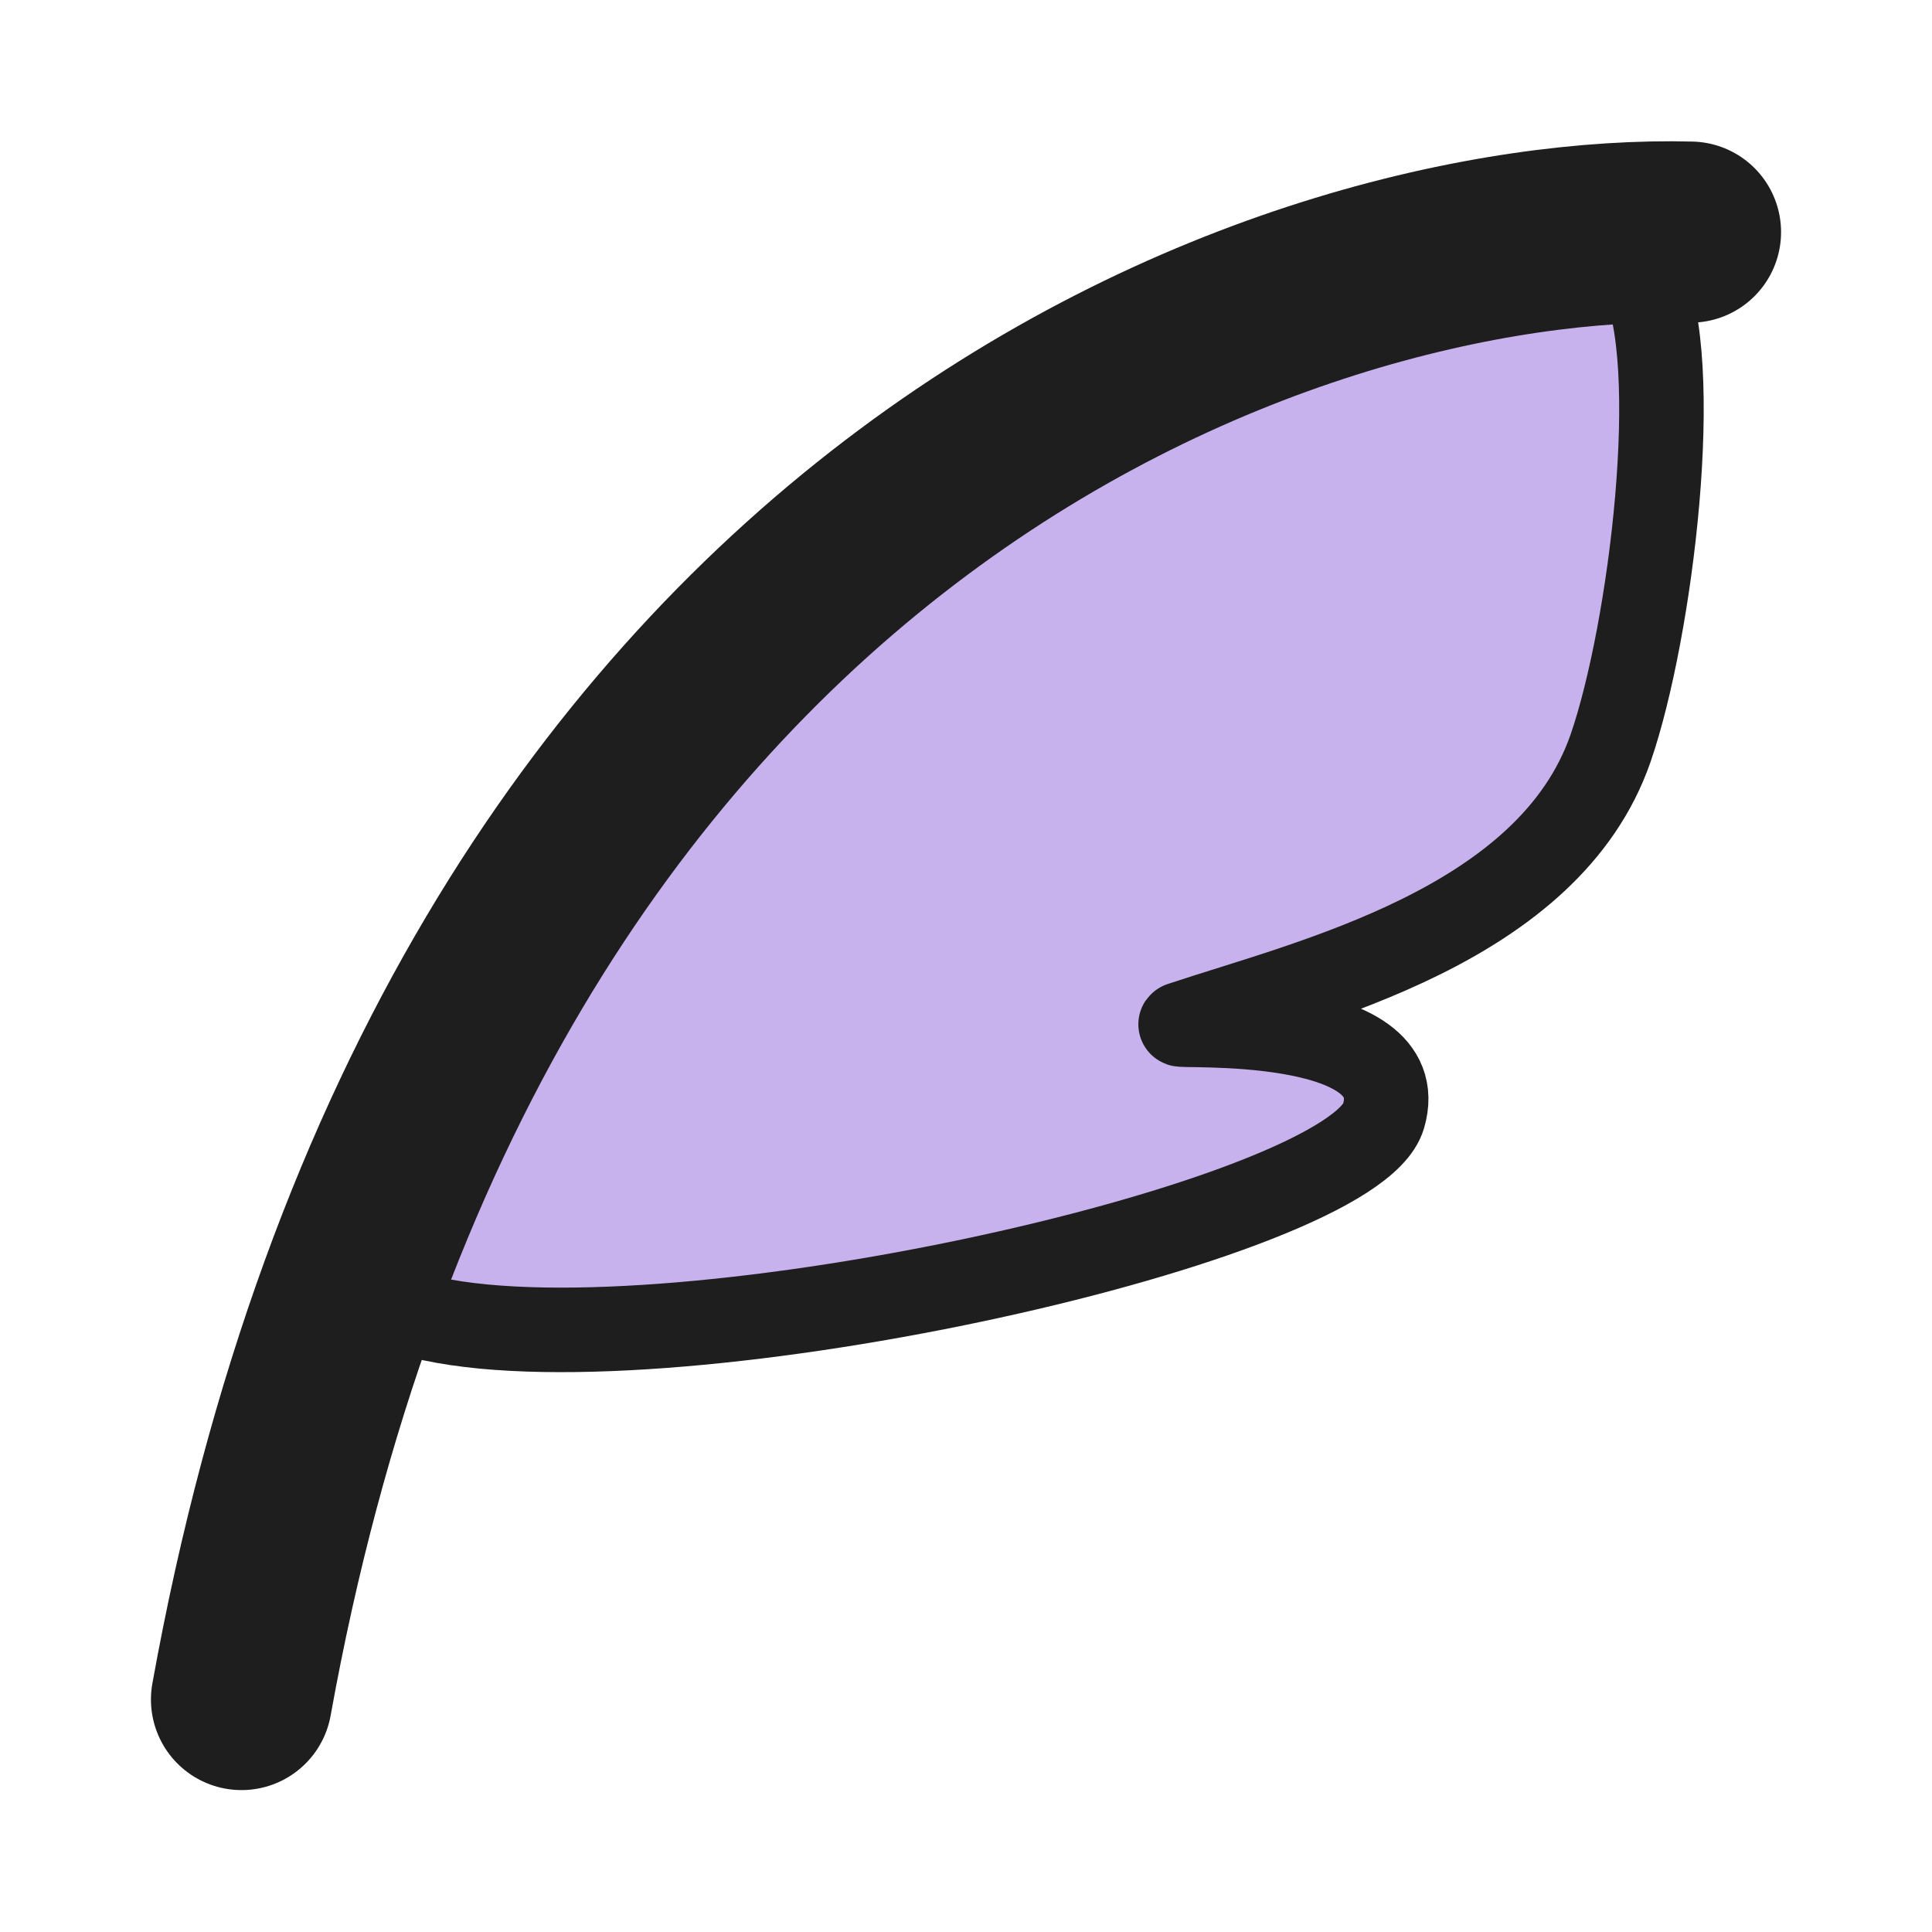
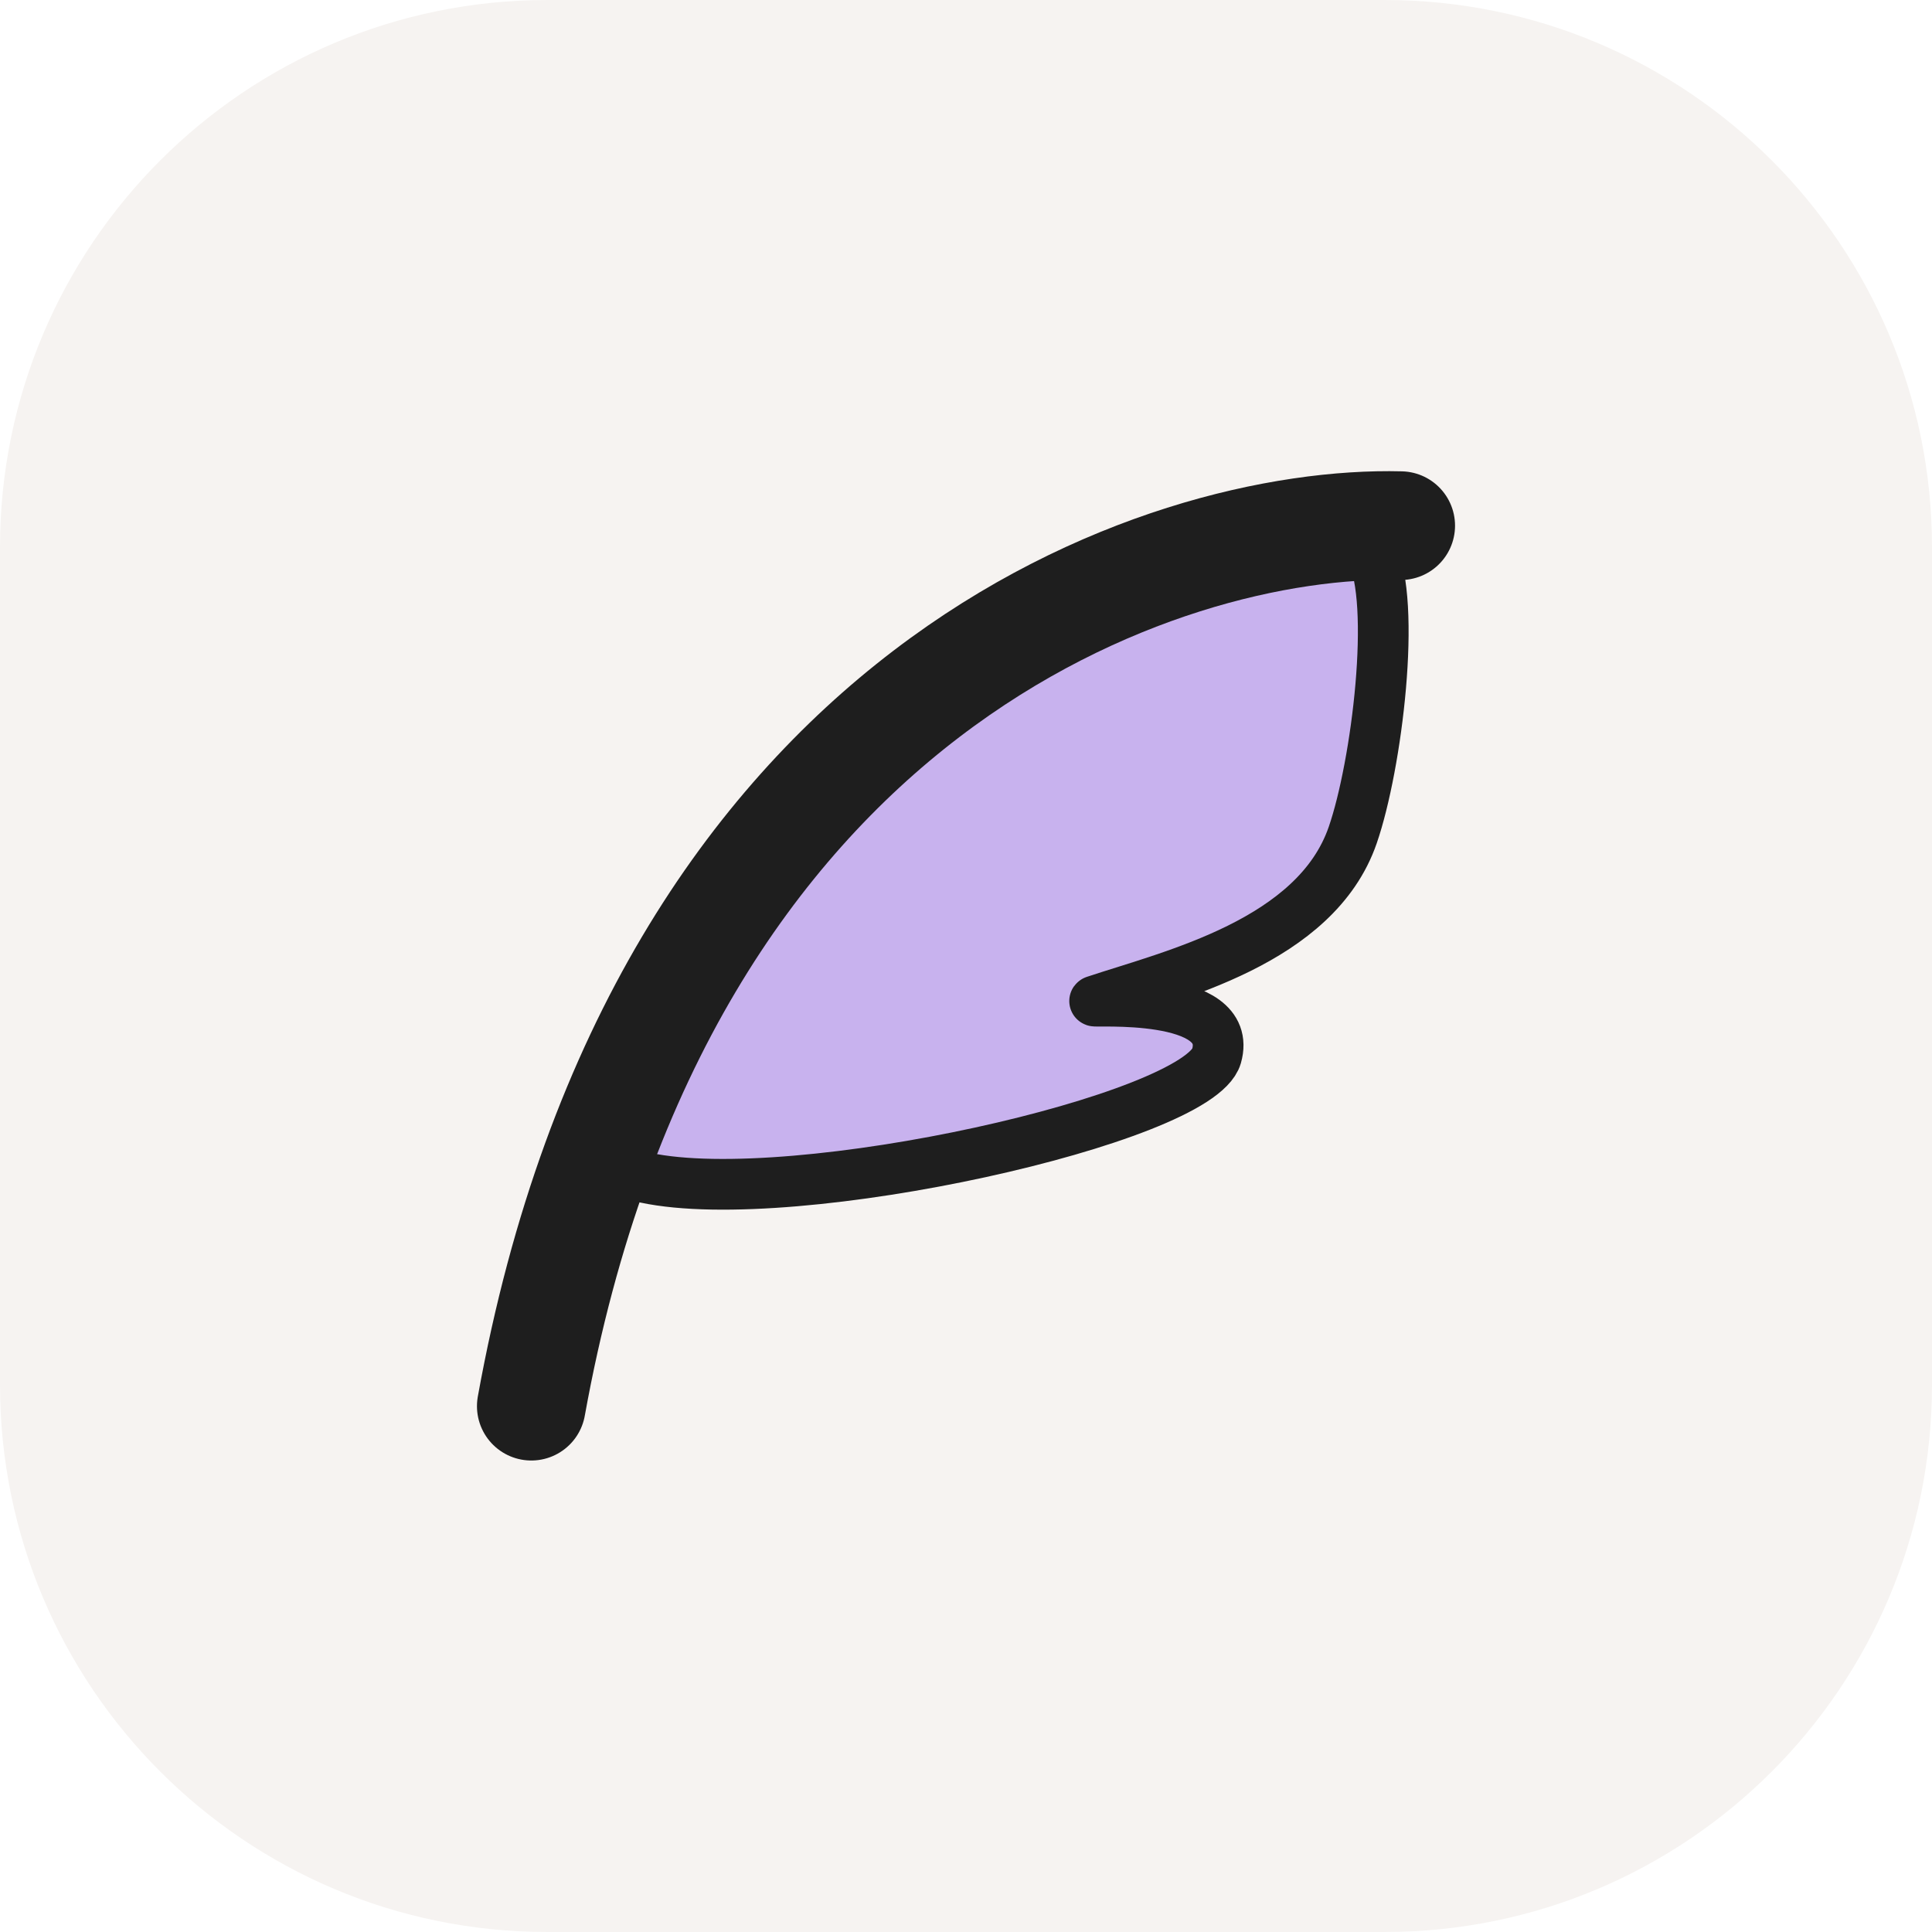
- <svg xmlns="http://www.w3.org/2000/svg" width="800" height="800" viewBox="0 0 800 800" fill="none">
-   <path d="M572.881 462.223c-12.712 43.22-290.678 105.932-394.068 83.898l-48.305-10.169 48.305-78.814 68.644-104.237 73.729-106.78 251.695-127.119 78.814-22.881 17.796 17.796h10.17c17.796 35.593 3.945 147.458-12.712 195.763-25.424 73.729-124.576 96.61-177.966 114.407-4.064 1.355 96.61-5.085 83.898 38.136Z" fill="#c8b2ee" stroke="#1e1e1e" stroke-width="35" stroke-linecap="round" />
-   <path d="M700 96.111c-162.712-4.237-510.508 111.356-600 607.627" stroke="#1e1e1e" stroke-width="75" stroke-linecap="round" />
+ <svg xmlns="http://www.w3.org/2000/svg" width="120" height="120" viewBox="0 0 120 120" fill="none">
+   <rect width="120" height="120" rx="34" fill="#F6F3F1" />
+   <path d="M75.56 65.6c-1.14 3.89-26.16 9.53-35.47 7.55l-4.35-.92 4.35-7.09 6.18-9.38 6.64-9.61 22.65-11.44 7.09-2.06 1.6 1.6h.92c1.6 3.2.35 13.27-1.15 17.62-2.29 6.64-11.21 8.7-16.02 10.3-.36.12 8.71-.61 7.56 3.43Z" fill="#C8B2EE" stroke="#1E1E1E" stroke-width="3.15" stroke-linecap="round" />
+   <path d="M87 32.65C72.36 32.27 41.06 42.68 33 87.34" stroke="#1E1E1E" stroke-width="6.75" stroke-linecap="round" />
</svg>
